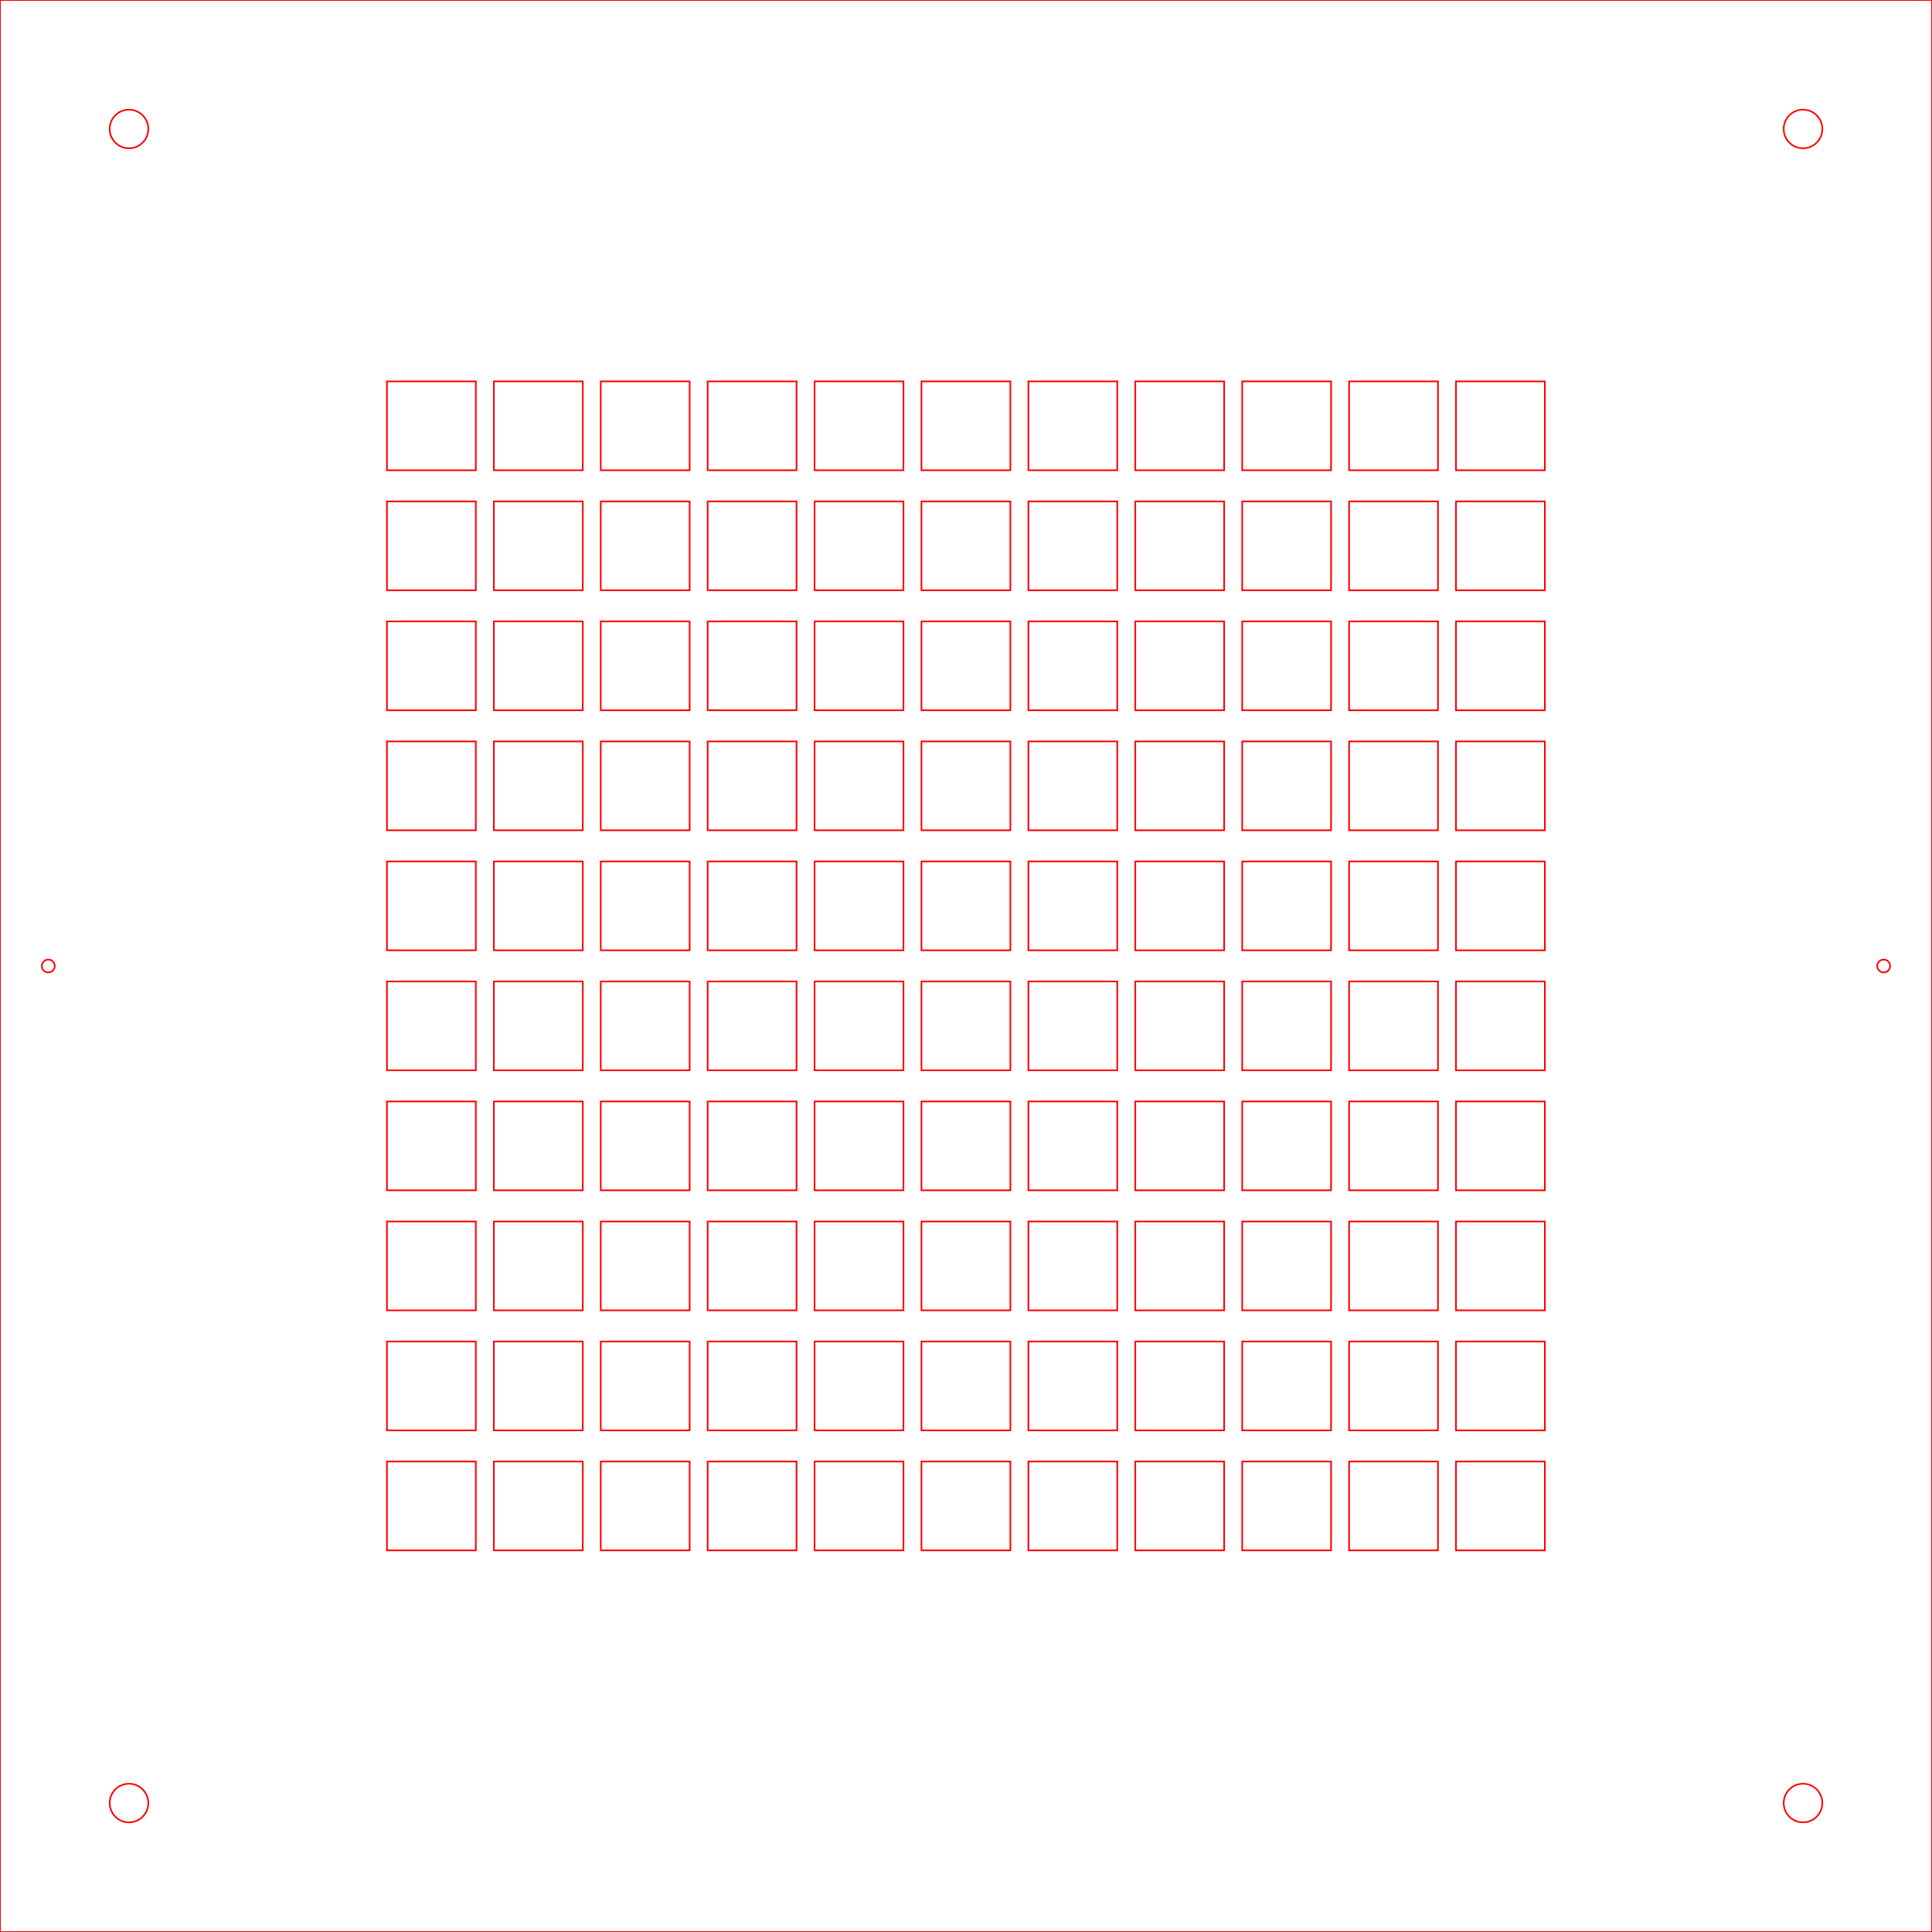
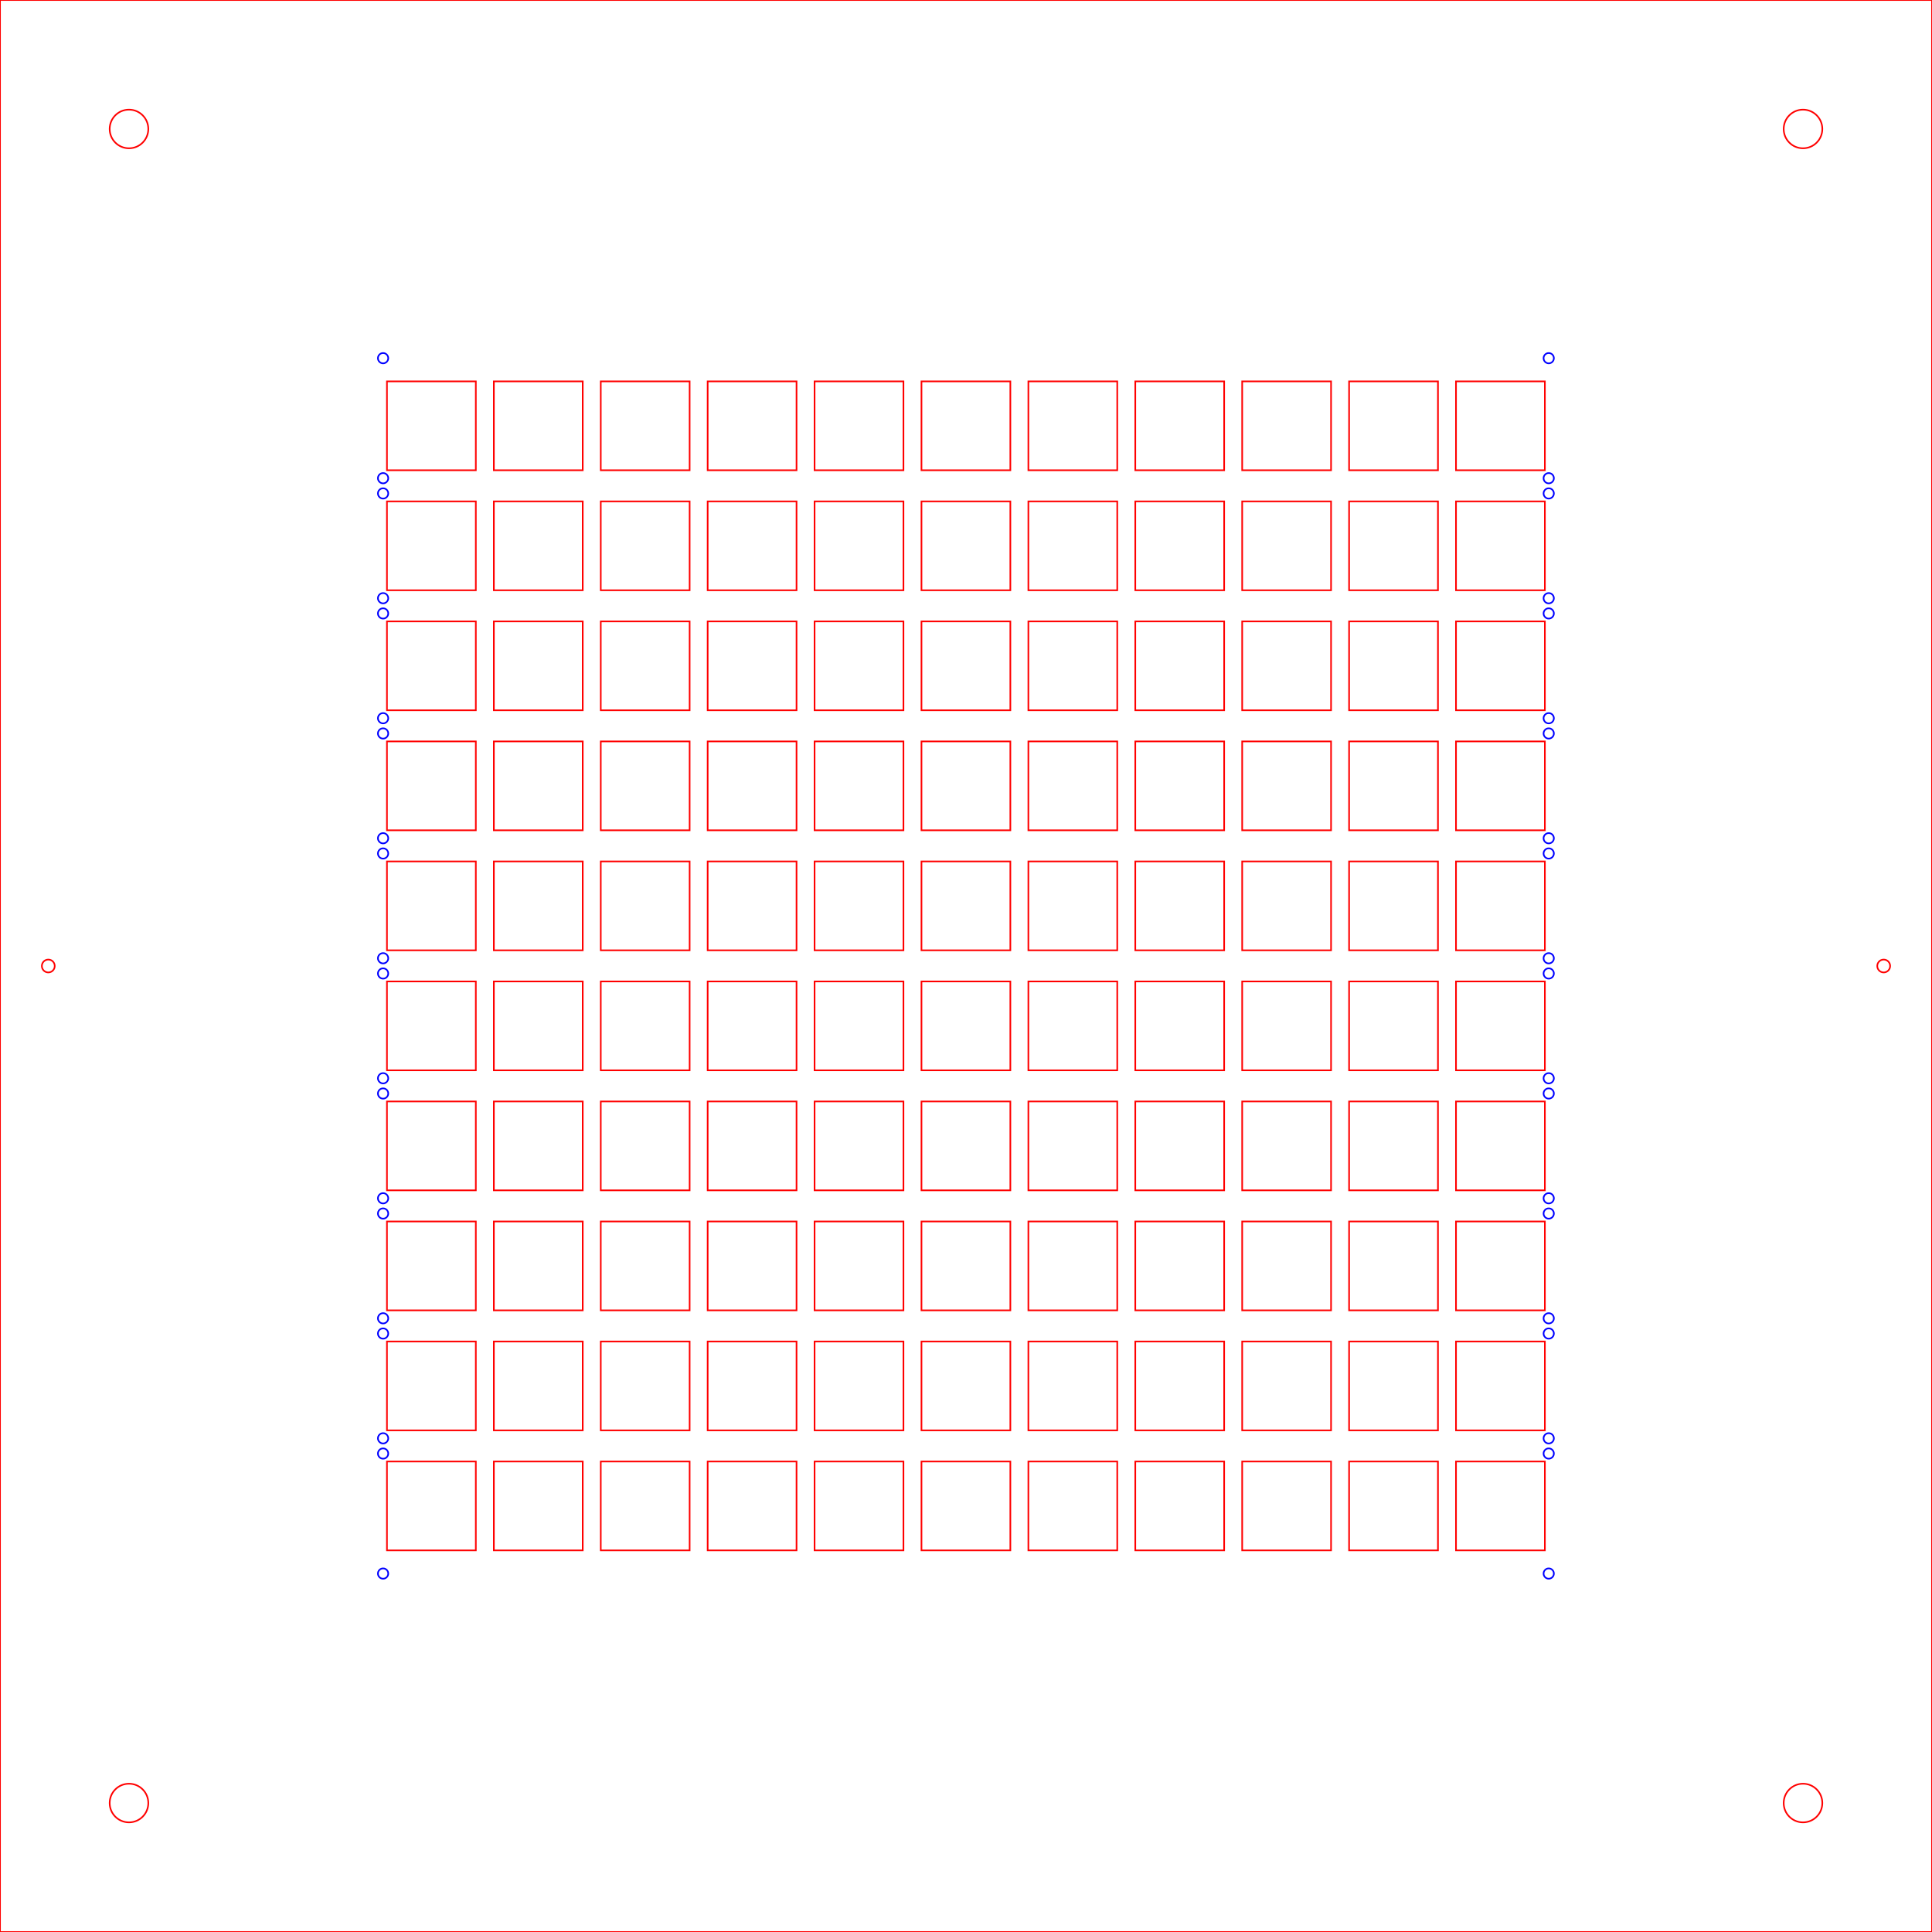
<svg xmlns="http://www.w3.org/2000/svg" width="600mm" height="600mm" viewBox="0 0 600 600">
  <rect x="0" y="0" width="600" height="600" style="fill:none;stroke:#ff0000;stroke-width:0.5" />
  <circle cx="40.06" cy="40.05" r="6" style="fill:none;stroke:#ff0000;stroke-width:0.5" />
  <circle cx="559.94" cy="40.05" r="6" style="fill:none;stroke:#ff0000;stroke-width:0.5" />
  <circle cx="40.06" cy="559.95" r="6" style="fill:none;stroke:#ff0000;stroke-width:0.5" />
  <circle cx="559.94" cy="559.95" r="6" style="fill:none;stroke:#ff0000;stroke-width:0.5" />
  <circle cx="15" cy="300" r="2" style="fill:none;stroke:#ff0000;stroke-width:0.5" />
  <circle cx="585" cy="300" r="2" style="fill:none;stroke:#ff0000;stroke-width:0.5" />
  <rect x="120.172" y="118.441" width="27.6" height="27.6" style="fill:none;stroke:#ff0000;stroke-width:0.5" />
  <rect x="153.372" y="118.441" width="27.6" height="27.6" style="fill:none;stroke:#ff0000;stroke-width:0.5" />
  <rect x="186.572" y="118.441" width="27.6" height="27.6" style="fill:none;stroke:#ff0000;stroke-width:0.5" />
  <rect x="219.772" y="118.441" width="27.6" height="27.6" style="fill:none;stroke:#ff0000;stroke-width:0.5" />
  <rect x="252.972" y="118.441" width="27.6" height="27.6" style="fill:none;stroke:#ff0000;stroke-width:0.5" />
  <rect x="286.172" y="118.441" width="27.6" height="27.6" style="fill:none;stroke:#ff0000;stroke-width:0.5" />
  <rect x="319.372" y="118.441" width="27.6" height="27.6" style="fill:none;stroke:#ff0000;stroke-width:0.5" />
  <rect x="352.572" y="118.441" width="27.6" height="27.6" style="fill:none;stroke:#ff0000;stroke-width:0.5" />
  <rect x="385.772" y="118.441" width="27.6" height="27.6" style="fill:none;stroke:#ff0000;stroke-width:0.5" />
  <rect x="418.972" y="118.441" width="27.6" height="27.6" style="fill:none;stroke:#ff0000;stroke-width:0.5" />
  <rect x="452.172" y="118.441" width="27.6" height="27.6" style="fill:none;stroke:#ff0000;stroke-width:0.5" />
  <rect x="120.172" y="155.712" width="27.6" height="27.6" style="fill:none;stroke:#ff0000;stroke-width:0.5" />
  <rect x="153.372" y="155.712" width="27.6" height="27.6" style="fill:none;stroke:#ff0000;stroke-width:0.5" />
  <rect x="186.572" y="155.712" width="27.6" height="27.6" style="fill:none;stroke:#ff0000;stroke-width:0.5" />
  <rect x="219.772" y="155.712" width="27.6" height="27.6" style="fill:none;stroke:#ff0000;stroke-width:0.5" />
  <rect x="252.972" y="155.712" width="27.6" height="27.6" style="fill:none;stroke:#ff0000;stroke-width:0.5" />
  <rect x="286.172" y="155.712" width="27.6" height="27.6" style="fill:none;stroke:#ff0000;stroke-width:0.5" />
  <rect x="319.372" y="155.712" width="27.6" height="27.6" style="fill:none;stroke:#ff0000;stroke-width:0.5" />
  <rect x="352.572" y="155.712" width="27.6" height="27.6" style="fill:none;stroke:#ff0000;stroke-width:0.5" />
  <rect x="385.772" y="155.712" width="27.6" height="27.6" style="fill:none;stroke:#ff0000;stroke-width:0.5" />
  <rect x="418.972" y="155.712" width="27.6" height="27.6" style="fill:none;stroke:#ff0000;stroke-width:0.5" />
  <rect x="452.172" y="155.712" width="27.6" height="27.6" style="fill:none;stroke:#ff0000;stroke-width:0.5" />
  <rect x="120.172" y="192.984" width="27.6" height="27.6" style="fill:none;stroke:#ff0000;stroke-width:0.5" />
  <rect x="153.372" y="192.984" width="27.6" height="27.6" style="fill:none;stroke:#ff0000;stroke-width:0.5" />
  <rect x="186.572" y="192.984" width="27.6" height="27.6" style="fill:none;stroke:#ff0000;stroke-width:0.5" />
  <rect x="219.772" y="192.984" width="27.6" height="27.6" style="fill:none;stroke:#ff0000;stroke-width:0.5" />
  <rect x="252.972" y="192.984" width="27.6" height="27.6" style="fill:none;stroke:#ff0000;stroke-width:0.5" />
  <rect x="286.172" y="192.984" width="27.6" height="27.6" style="fill:none;stroke:#ff0000;stroke-width:0.5" />
  <rect x="319.372" y="192.984" width="27.6" height="27.6" style="fill:none;stroke:#ff0000;stroke-width:0.5" />
  <rect x="352.572" y="192.984" width="27.6" height="27.6" style="fill:none;stroke:#ff0000;stroke-width:0.5" />
  <rect x="385.772" y="192.984" width="27.6" height="27.6" style="fill:none;stroke:#ff0000;stroke-width:0.5" />
  <rect x="418.972" y="192.984" width="27.6" height="27.6" style="fill:none;stroke:#ff0000;stroke-width:0.5" />
  <rect x="452.172" y="192.984" width="27.6" height="27.6" style="fill:none;stroke:#ff0000;stroke-width:0.5" />
  <rect x="120.172" y="230.255" width="27.6" height="27.6" style="fill:none;stroke:#ff0000;stroke-width:0.5" />
  <rect x="153.372" y="230.255" width="27.6" height="27.6" style="fill:none;stroke:#ff0000;stroke-width:0.5" />
  <rect x="186.572" y="230.255" width="27.6" height="27.6" style="fill:none;stroke:#ff0000;stroke-width:0.5" />
  <rect x="219.772" y="230.255" width="27.6" height="27.6" style="fill:none;stroke:#ff0000;stroke-width:0.5" />
  <rect x="252.972" y="230.255" width="27.6" height="27.6" style="fill:none;stroke:#ff0000;stroke-width:0.5" />
  <rect x="286.172" y="230.255" width="27.6" height="27.6" style="fill:none;stroke:#ff0000;stroke-width:0.5" />
  <rect x="319.372" y="230.255" width="27.6" height="27.6" style="fill:none;stroke:#ff0000;stroke-width:0.5" />
  <rect x="352.572" y="230.255" width="27.6" height="27.6" style="fill:none;stroke:#ff0000;stroke-width:0.5" />
  <rect x="385.772" y="230.255" width="27.6" height="27.6" style="fill:none;stroke:#ff0000;stroke-width:0.5" />
  <rect x="418.972" y="230.255" width="27.6" height="27.6" style="fill:none;stroke:#ff0000;stroke-width:0.5" />
  <rect x="452.172" y="230.255" width="27.6" height="27.6" style="fill:none;stroke:#ff0000;stroke-width:0.5" />
  <rect x="120.172" y="267.527" width="27.6" height="27.6" style="fill:none;stroke:#ff0000;stroke-width:0.5" />
  <rect x="153.372" y="267.527" width="27.6" height="27.6" style="fill:none;stroke:#ff0000;stroke-width:0.5" />
  <rect x="186.572" y="267.527" width="27.6" height="27.6" style="fill:none;stroke:#ff0000;stroke-width:0.5" />
  <rect x="219.772" y="267.527" width="27.6" height="27.6" style="fill:none;stroke:#ff0000;stroke-width:0.5" />
  <rect x="252.972" y="267.527" width="27.6" height="27.6" style="fill:none;stroke:#ff0000;stroke-width:0.5" />
  <rect x="286.172" y="267.527" width="27.6" height="27.6" style="fill:none;stroke:#ff0000;stroke-width:0.5" />
  <rect x="319.372" y="267.527" width="27.6" height="27.6" style="fill:none;stroke:#ff0000;stroke-width:0.5" />
  <rect x="352.572" y="267.527" width="27.6" height="27.6" style="fill:none;stroke:#ff0000;stroke-width:0.5" />
  <rect x="385.772" y="267.527" width="27.6" height="27.6" style="fill:none;stroke:#ff0000;stroke-width:0.5" />
  <rect x="418.972" y="267.527" width="27.6" height="27.6" style="fill:none;stroke:#ff0000;stroke-width:0.5" />
  <rect x="452.172" y="267.527" width="27.6" height="27.6" style="fill:none;stroke:#ff0000;stroke-width:0.5" />
  <rect x="120.172" y="304.798" width="27.6" height="27.6" style="fill:none;stroke:#ff0000;stroke-width:0.5" />
  <rect x="153.372" y="304.798" width="27.6" height="27.6" style="fill:none;stroke:#ff0000;stroke-width:0.5" />
  <rect x="186.572" y="304.798" width="27.6" height="27.6" style="fill:none;stroke:#ff0000;stroke-width:0.5" />
  <rect x="219.772" y="304.798" width="27.6" height="27.6" style="fill:none;stroke:#ff0000;stroke-width:0.5" />
  <rect x="252.972" y="304.798" width="27.6" height="27.6" style="fill:none;stroke:#ff0000;stroke-width:0.5" />
  <rect x="286.172" y="304.798" width="27.6" height="27.6" style="fill:none;stroke:#ff0000;stroke-width:0.5" />
  <rect x="319.372" y="304.798" width="27.6" height="27.6" style="fill:none;stroke:#ff0000;stroke-width:0.5" />
  <rect x="352.572" y="304.798" width="27.6" height="27.6" style="fill:none;stroke:#ff0000;stroke-width:0.5" />
  <rect x="385.772" y="304.798" width="27.6" height="27.6" style="fill:none;stroke:#ff0000;stroke-width:0.5" />
  <rect x="418.972" y="304.798" width="27.6" height="27.6" style="fill:none;stroke:#ff0000;stroke-width:0.5" />
  <rect x="452.172" y="304.798" width="27.6" height="27.6" style="fill:none;stroke:#ff0000;stroke-width:0.5" />
  <rect x="120.172" y="342.069" width="27.6" height="27.6" style="fill:none;stroke:#ff0000;stroke-width:0.5" />
  <rect x="153.372" y="342.069" width="27.6" height="27.6" style="fill:none;stroke:#ff0000;stroke-width:0.5" />
  <rect x="186.572" y="342.069" width="27.6" height="27.6" style="fill:none;stroke:#ff0000;stroke-width:0.5" />
  <rect x="219.772" y="342.069" width="27.6" height="27.6" style="fill:none;stroke:#ff0000;stroke-width:0.5" />
  <rect x="252.972" y="342.069" width="27.6" height="27.6" style="fill:none;stroke:#ff0000;stroke-width:0.5" />
  <rect x="286.172" y="342.069" width="27.6" height="27.6" style="fill:none;stroke:#ff0000;stroke-width:0.5" />
  <rect x="319.372" y="342.069" width="27.6" height="27.6" style="fill:none;stroke:#ff0000;stroke-width:0.5" />
  <rect x="352.572" y="342.069" width="27.6" height="27.6" style="fill:none;stroke:#ff0000;stroke-width:0.5" />
  <rect x="385.772" y="342.069" width="27.6" height="27.6" style="fill:none;stroke:#ff0000;stroke-width:0.5" />
  <rect x="418.972" y="342.069" width="27.6" height="27.6" style="fill:none;stroke:#ff0000;stroke-width:0.5" />
  <rect x="452.172" y="342.069" width="27.6" height="27.6" style="fill:none;stroke:#ff0000;stroke-width:0.5" />
  <rect x="120.172" y="379.341" width="27.6" height="27.6" style="fill:none;stroke:#ff0000;stroke-width:0.5" />
  <rect x="153.372" y="379.341" width="27.6" height="27.6" style="fill:none;stroke:#ff0000;stroke-width:0.5" />
  <rect x="186.572" y="379.341" width="27.6" height="27.6" style="fill:none;stroke:#ff0000;stroke-width:0.5" />
  <rect x="219.772" y="379.341" width="27.6" height="27.6" style="fill:none;stroke:#ff0000;stroke-width:0.5" />
  <rect x="252.972" y="379.341" width="27.6" height="27.6" style="fill:none;stroke:#ff0000;stroke-width:0.5" />
  <rect x="286.172" y="379.341" width="27.6" height="27.6" style="fill:none;stroke:#ff0000;stroke-width:0.5" />
  <rect x="319.372" y="379.341" width="27.6" height="27.6" style="fill:none;stroke:#ff0000;stroke-width:0.5" />
  <rect x="352.572" y="379.341" width="27.6" height="27.6" style="fill:none;stroke:#ff0000;stroke-width:0.5" />
  <rect x="385.772" y="379.341" width="27.6" height="27.6" style="fill:none;stroke:#ff0000;stroke-width:0.5" />
  <rect x="418.972" y="379.341" width="27.6" height="27.6" style="fill:none;stroke:#ff0000;stroke-width:0.5" />
  <rect x="452.172" y="379.341" width="27.6" height="27.6" style="fill:none;stroke:#ff0000;stroke-width:0.5" />
  <rect x="120.172" y="416.612" width="27.6" height="27.6" style="fill:none;stroke:#ff0000;stroke-width:0.5" />
  <rect x="153.372" y="416.612" width="27.6" height="27.6" style="fill:none;stroke:#ff0000;stroke-width:0.5" />
  <rect x="186.572" y="416.612" width="27.6" height="27.6" style="fill:none;stroke:#ff0000;stroke-width:0.5" />
  <rect x="219.772" y="416.612" width="27.6" height="27.6" style="fill:none;stroke:#ff0000;stroke-width:0.5" />
  <rect x="252.972" y="416.612" width="27.6" height="27.6" style="fill:none;stroke:#ff0000;stroke-width:0.5" />
  <rect x="286.172" y="416.612" width="27.6" height="27.6" style="fill:none;stroke:#ff0000;stroke-width:0.5" />
  <rect x="319.372" y="416.612" width="27.6" height="27.6" style="fill:none;stroke:#ff0000;stroke-width:0.5" />
  <rect x="352.572" y="416.612" width="27.6" height="27.6" style="fill:none;stroke:#ff0000;stroke-width:0.5" />
  <rect x="385.772" y="416.612" width="27.6" height="27.6" style="fill:none;stroke:#ff0000;stroke-width:0.5" />
  <rect x="418.972" y="416.612" width="27.6" height="27.6" style="fill:none;stroke:#ff0000;stroke-width:0.5" />
  <rect x="452.172" y="416.612" width="27.6" height="27.6" style="fill:none;stroke:#ff0000;stroke-width:0.5" />
  <rect x="120.172" y="453.884" width="27.6" height="27.6" style="fill:none;stroke:#ff0000;stroke-width:0.5" />
  <rect x="153.372" y="453.884" width="27.6" height="27.6" style="fill:none;stroke:#ff0000;stroke-width:0.5" />
  <rect x="186.572" y="453.884" width="27.6" height="27.6" style="fill:none;stroke:#ff0000;stroke-width:0.5" />
  <rect x="219.772" y="453.884" width="27.6" height="27.6" style="fill:none;stroke:#ff0000;stroke-width:0.5" />
  <rect x="252.972" y="453.884" width="27.6" height="27.6" style="fill:none;stroke:#ff0000;stroke-width:0.5" />
  <rect x="286.172" y="453.884" width="27.6" height="27.6" style="fill:none;stroke:#ff0000;stroke-width:0.5" />
  <rect x="319.372" y="453.884" width="27.6" height="27.6" style="fill:none;stroke:#ff0000;stroke-width:0.5" />
  <rect x="352.572" y="453.884" width="27.6" height="27.6" style="fill:none;stroke:#ff0000;stroke-width:0.5" />
  <rect x="385.772" y="453.884" width="27.6" height="27.6" style="fill:none;stroke:#ff0000;stroke-width:0.5" />
  <rect x="418.972" y="453.884" width="27.6" height="27.6" style="fill:none;stroke:#ff0000;stroke-width:0.5" />
  <rect x="452.172" y="453.884" width="27.6" height="27.6" style="fill:none;stroke:#ff0000;stroke-width:0.5" />
+   <circle cx="118.972" cy="111.241" r="1.6" style="fill:none;stroke:#0000ff;stroke-width:0.5" />
+   <circle cx="480.972" cy="111.241" r="1.6" style="fill:none;stroke:#0000ff;stroke-width:0.5" />
+   <circle cx="118.972" cy="153.241" r="1.6" style="fill:none;stroke:#0000ff;stroke-width:0.5" />
+   <circle cx="480.972" cy="153.241" r="1.6" style="fill:none;stroke:#0000ff;stroke-width:0.5" />
+   <circle cx="118.972" cy="148.512" r="1.6" style="fill:none;stroke:#0000ff;stroke-width:0.5" />
+   <circle cx="480.972" cy="148.512" r="1.6" style="fill:none;stroke:#0000ff;stroke-width:0.5" />
+   <circle cx="118.972" cy="190.512" r="1.6" style="fill:none;stroke:#0000ff;stroke-width:0.5" />
+   <circle cx="480.972" cy="190.512" r="1.6" style="fill:none;stroke:#0000ff;stroke-width:0.5" />
+   <circle cx="118.972" cy="185.784" r="1.6" style="fill:none;stroke:#0000ff;stroke-width:0.5" />
+   <circle cx="480.972" cy="185.784" r="1.6" style="fill:none;stroke:#0000ff;stroke-width:0.5" />
+   <circle cx="118.972" cy="227.784" r="1.6" style="fill:none;stroke:#0000ff;stroke-width:0.5" />
+   <circle cx="480.972" cy="227.784" r="1.6" style="fill:none;stroke:#0000ff;stroke-width:0.5" />
+   <circle cx="118.972" cy="223.055" r="1.6" style="fill:none;stroke:#0000ff;stroke-width:0.5" />
+   <circle cx="480.972" cy="223.055" r="1.6" style="fill:none;stroke:#0000ff;stroke-width:0.5" />
+   <circle cx="118.972" cy="265.055" r="1.6" style="fill:none;stroke:#0000ff;stroke-width:0.5" />
+   <circle cx="480.972" cy="265.055" r="1.6" style="fill:none;stroke:#0000ff;stroke-width:0.5" />
+   <circle cx="118.972" cy="260.327" r="1.6" style="fill:none;stroke:#0000ff;stroke-width:0.5" />
+   <circle cx="480.972" cy="260.327" r="1.6" style="fill:none;stroke:#0000ff;stroke-width:0.5" />
+   <circle cx="118.972" cy="302.327" r="1.6" style="fill:none;stroke:#0000ff;stroke-width:0.5" />
+   <circle cx="480.972" cy="302.327" r="1.6" style="fill:none;stroke:#0000ff;stroke-width:0.5" />
+   <circle cx="118.972" cy="297.598" r="1.6" style="fill:none;stroke:#0000ff;stroke-width:0.5" />
+   <circle cx="480.972" cy="297.598" r="1.6" style="fill:none;stroke:#0000ff;stroke-width:0.5" />
+   <circle cx="118.972" cy="339.598" r="1.6" style="fill:none;stroke:#0000ff;stroke-width:0.5" />
+   <circle cx="480.972" cy="339.598" r="1.6" style="fill:none;stroke:#0000ff;stroke-width:0.5" />
+   <circle cx="118.972" cy="334.869" r="1.6" style="fill:none;stroke:#0000ff;stroke-width:0.5" />
+   <circle cx="480.972" cy="334.869" r="1.6" style="fill:none;stroke:#0000ff;stroke-width:0.5" />
+   <circle cx="118.972" cy="376.869" r="1.6" style="fill:none;stroke:#0000ff;stroke-width:0.5" />
+   <circle cx="480.972" cy="376.869" r="1.6" style="fill:none;stroke:#0000ff;stroke-width:0.5" />
+   <circle cx="118.972" cy="372.141" r="1.6" style="fill:none;stroke:#0000ff;stroke-width:0.5" />
+   <circle cx="480.972" cy="372.141" r="1.6" style="fill:none;stroke:#0000ff;stroke-width:0.5" />
+   <circle cx="118.972" cy="414.141" r="1.6" style="fill:none;stroke:#0000ff;stroke-width:0.5" />
+   <circle cx="480.972" cy="414.141" r="1.6" style="fill:none;stroke:#0000ff;stroke-width:0.5" />
+   <circle cx="118.972" cy="409.412" r="1.6" style="fill:none;stroke:#0000ff;stroke-width:0.5" />
+   <circle cx="480.972" cy="409.412" r="1.6" style="fill:none;stroke:#0000ff;stroke-width:0.5" />
+   <circle cx="118.972" cy="451.412" r="1.6" style="fill:none;stroke:#0000ff;stroke-width:0.5" />
+   <circle cx="480.972" cy="451.412" r="1.6" style="fill:none;stroke:#0000ff;stroke-width:0.5" />
+   <circle cx="118.972" cy="446.684" r="1.6" style="fill:none;stroke:#0000ff;stroke-width:0.5" />
+   <circle cx="480.972" cy="446.684" r="1.6" style="fill:none;stroke:#0000ff;stroke-width:0.5" />
+   <circle cx="118.972" cy="488.684" r="1.6" style="fill:none;stroke:#0000ff;stroke-width:0.5" />
+   <circle cx="480.972" cy="488.684" r="1.6" style="fill:none;stroke:#0000ff;stroke-width:0.5" />
</svg>
